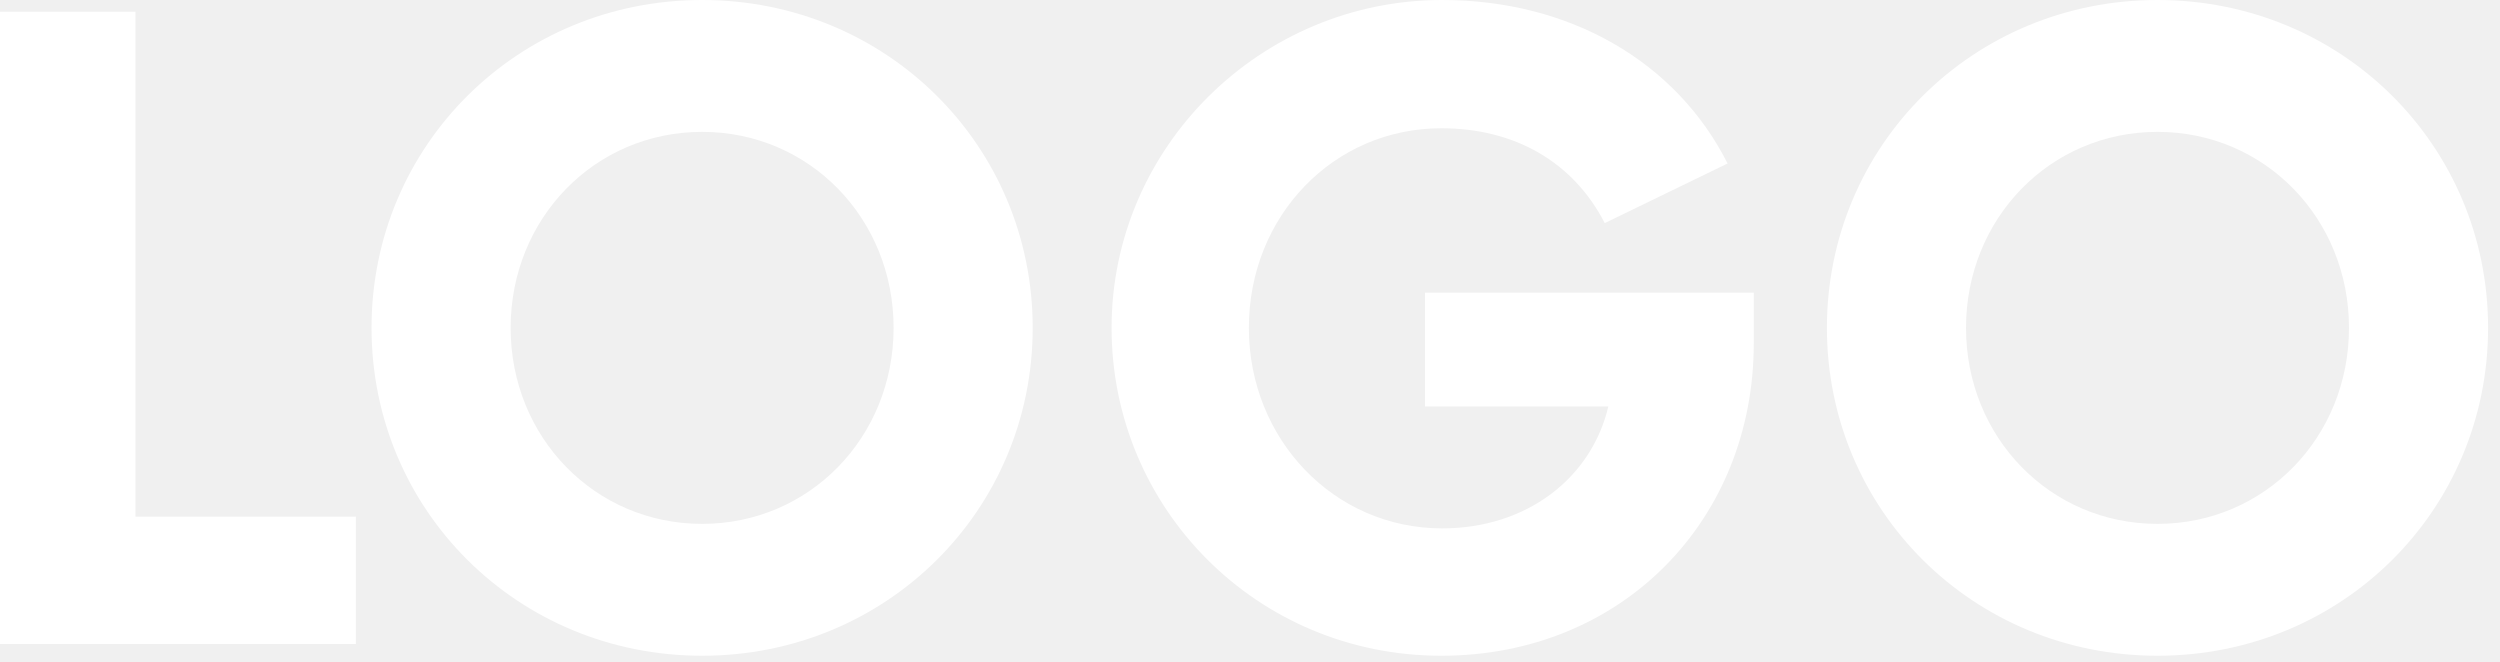
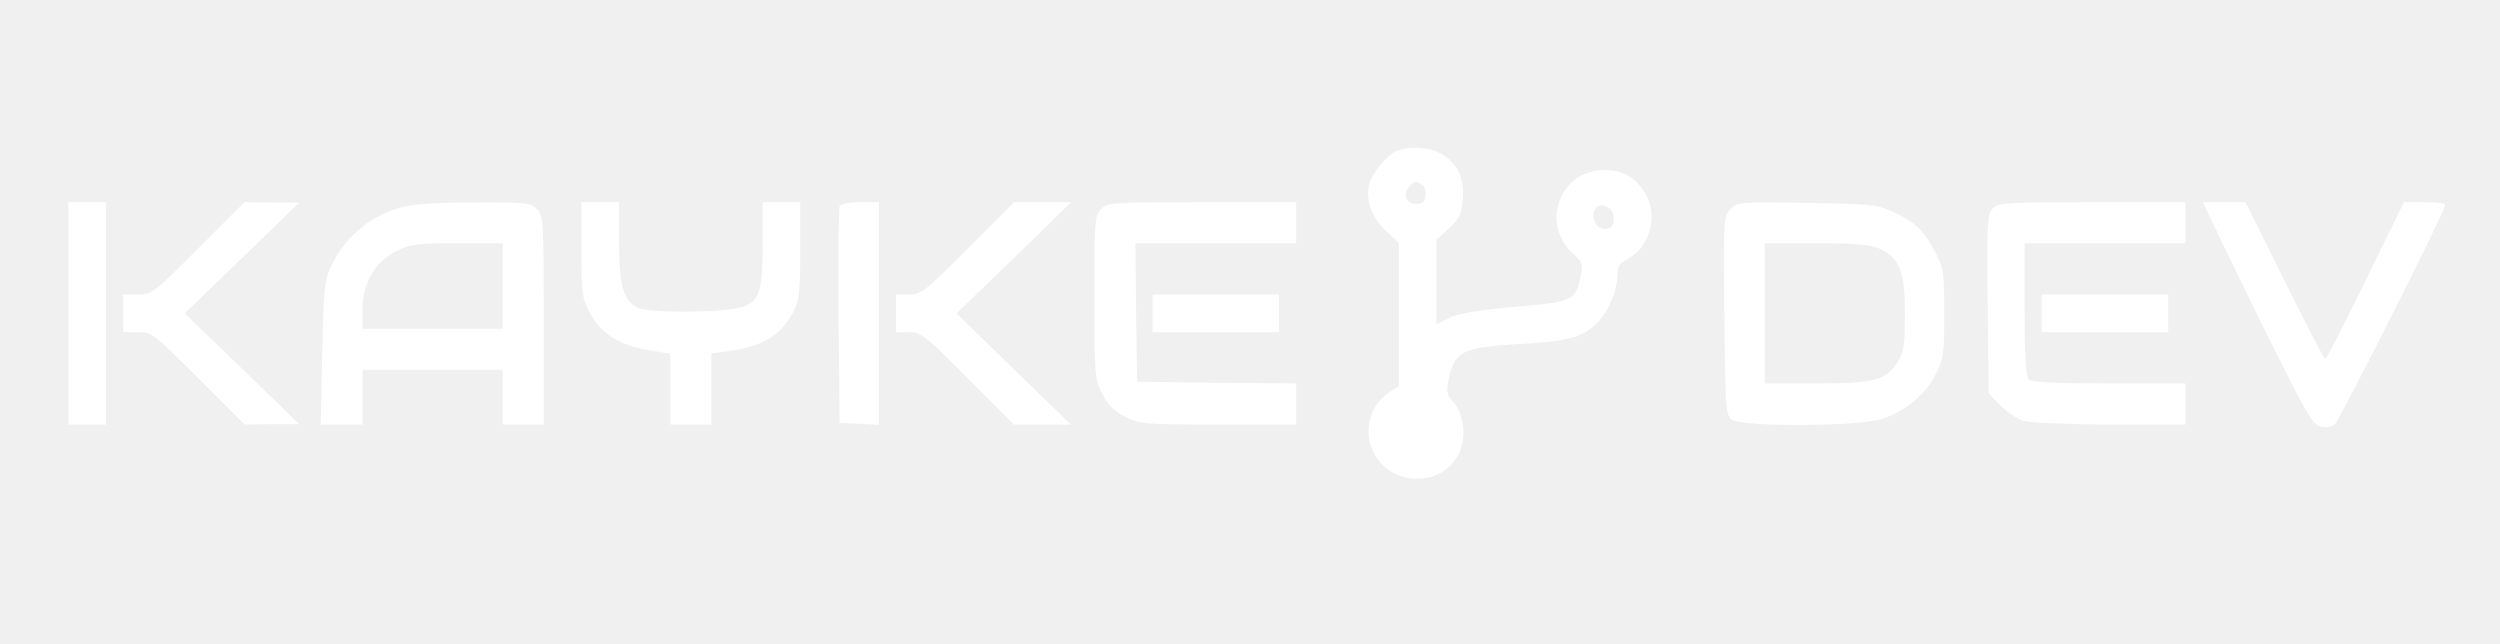
- <svg xmlns="http://www.w3.org/2000/svg" width="155" height="41" viewBox="0 0 155 41" fill="none">
-   <path d="M0 0.728V39.928H22.064V32.032H8.4V0.728H0Z" fill="white" />
-   <path d="M64.027 20.328C64.027 9.016 54.955 0 43.531 0C32.107 0 23.035 9.016 23.035 20.328C23.035 31.64 32.107 40.656 43.531 40.656C54.955 40.656 64.027 31.64 64.027 20.328ZM55.403 20.328C55.403 27.104 50.195 32.48 43.531 32.48C36.867 32.48 31.659 27.104 31.659 20.328C31.659 13.552 36.867 8.176 43.531 8.176C50.195 8.176 55.403 13.552 55.403 20.328Z" fill="white" />
-   <path d="M107.11 10.136C103.918 3.808 97.31 0 89.414 0C78.158 0 68.918 9.128 68.918 20.328C68.918 31.528 77.934 40.656 89.358 40.656C100.558 40.656 108.734 32.256 108.734 21.28V18.144H88.35V25.2H99.718C98.654 29.68 94.622 32.76 89.414 32.76C82.694 32.76 77.43 27.216 77.43 20.328C77.43 13.384 82.694 7.952 89.358 7.952C93.894 7.952 97.534 10.024 99.494 13.832L107.11 10.136Z" fill="white" />
-   <path d="M154.261 20.328C154.261 9.016 145.189 0 133.765 0C122.341 0 113.269 9.016 113.269 20.328C113.269 31.64 122.341 40.656 133.765 40.656C145.189 40.656 154.261 31.64 154.261 20.328ZM145.637 20.328C145.637 27.104 140.429 32.48 133.765 32.48C127.101 32.48 121.893 27.104 121.893 20.328C121.893 13.552 127.101 8.176 133.765 8.176C140.429 8.176 145.637 13.552 145.637 20.328Z" fill="white" />
+ <svg xmlns="http://www.w3.org/2000/svg" version="1.0" width="831" height="214" viewBox="0 0 731 114" preserveAspectRatio="xMidYMid meet">
+   <g transform="translate(0,114) scale(0.1,-0.1)" fill="#FFFFFF" stroke="none">
+     <path d="M4084 1070 c-27 -11 -72 -65 -80 -96 -12 -46 6 -97 47 -136 l39 -37 0 -209 0 -210 -25 -16 c-111 -73 -68 -241 64 -254 60 -5 108 20 136 71 24 45 16 119 -15 152 -19 20 -21 30 -15 62 16 86 41 99 200 108 148 8 186 18 229 56 36 31 66 101 66 151 0 21 8 31 30 43 65 34 90 127 50 192 -28 46 -65 67 -120 67 -127 0 -186 -153 -94 -241 33 -30 34 -34 25 -74 -15 -67 -23 -71 -192 -85 -108 -10 -163 -19 -191 -32 l-38 -19 0 123 0 124 36 33 c31 28 37 42 41 83 6 62 -14 106 -60 134 -33 21 -96 25 -133 10z m74 -99 c8 -4 12 -19 10 -32 -2 -18 -9 -24 -28 -24 -28 0 -39 27 -20 50 14 17 20 18 38 6z m560 -90 c5 -30 -10 -45 -37 -36 -21 6 -29 43 -14 59 15 15 48 1 51 -23z" />
+     <path d="M200 595 l0 -325 55 0 55 0 0 325 0 325 -55 0 -55 0 0 -325z" />
+     <path d="M580 785 c-131 -131 -136 -135 -177 -135 l-43 0 0 -55 0 -55 43 0 c41 0 46 -4 177 -135 l135 -135 80 1 80 0 -167 162 -168 162 168 162 167 162 -80 0 -80 1 -135 -135z" />
+     <path d="M1166 903 c-92 -28 -162 -90 -202 -179 -15 -32 -18 -75 -22 -246 l-4 -208 61 0 61 0 0 80 0 80 205 0 205 0 0 -80 0 -80 60 0 60 0 0 305 c0 292 -1 306 -20 325 -18 18 -33 20 -187 19 -120 0 -182 -5 -217 -16z m304 -228 l0 -125 -205 0 -205 0 0 58 c0 76 37 139 101 170 38 19 61 22 177 22 l132 0 0 -125z" />
+     <path d="M1700 782 c0 -123 2 -143 23 -182 30 -61 86 -98 170 -112 l67 -11 0 -103 0 -104 60 0 60 0 0 104 0 104 53 7 c98 13 152 47 188 117 16 31 19 59 19 178 l0 140 -55 0 -55 0 0 -119 c0 -141 -8 -167 -55 -186 -43 -18 -271 -21 -309 -4 -43 20 -56 64 -56 193 l0 116 -55 0 -55 0 0 -138z" />
+     <path d="M2455 907 c-3 -7 -4 -152 -3 -322 l3 -310 58 -3 57 -3 0 326 0 325 -55 0 c-36 0 -57 -5 -60 -13z" />
+     <path d="M2830 785 c-125 -126 -137 -135 -172 -135 l-38 0 0 -55 0 -55 38 0 c35 0 47 -9 172 -135 l135 -135 83 0 83 0 -167 162 -167 163 168 162 167 163 -84 0 -83 0 -135 -135z" />
+     <path d="M3220 900 c-19 -19 -20 -33 -20 -258 0 -227 1 -240 23 -282 16 -33 34 -51 67 -67 42 -22 56 -23 272 -23 l228 0 0 60 0 60 -232 2 -233 3 -3 203 -2 202 235 0 235 0 0 60 0 60 -275 0 c-262 0 -276 -1 -295 -20z" />
+     <path d="M5060 900 c-20 -20 -21 -27 -18 -311 3 -274 4 -291 22 -305 29 -21 362 -20 434 1 70 21 130 70 161 130 24 46 26 60 26 180 0 121 -2 133 -27 180 -32 62 -59 88 -123 117 -46 21 -66 23 -252 26 -194 3 -202 3 -223 -18z m436 -116 c59 -28 74 -66 74 -189 0 -90 -3 -113 -20 -140 -34 -56 -69 -65 -239 -65 l-151 0 0 205 0 205 151 0 c118 0 158 -4 185 -16z" />
+     <path d="M5826 901 c-15 -17 -17 -45 -14 -279 l3 -261 35 -36 c19 -19 50 -40 70 -45 19 -5 133 -10 253 -10 l217 0 0 60 0 60 -223 0 c-160 0 -226 3 -235 12 -9 9 -12 68 -12 205 l0 193 235 0 235 0 0 60 0 60 -273 0 c-255 0 -275 -1 -291 -19z" />
+     <path d="M6509 778 c38 -79 109 -225 160 -325 75 -151 95 -184 116 -189 15 -4 32 -1 42 7 15 13 323 624 323 641 0 5 -27 8 -60 8 l-61 0 -112 -229 c-62 -127 -115 -230 -118 -230 -3 -1 -56 103 -119 229 l-114 230 -62 0 -63 0 68 -142z" />
+     <path d="M3370 595 l0 -55 185 0 185 0 0 55 0 55 -185 0 -185 0 0 -55z" />
+     <path d="M5970 595 l0 -55 185 0 185 0 0 55 0 55 -185 0 -185 0 0 -55z" />
+   </g>
</svg>
